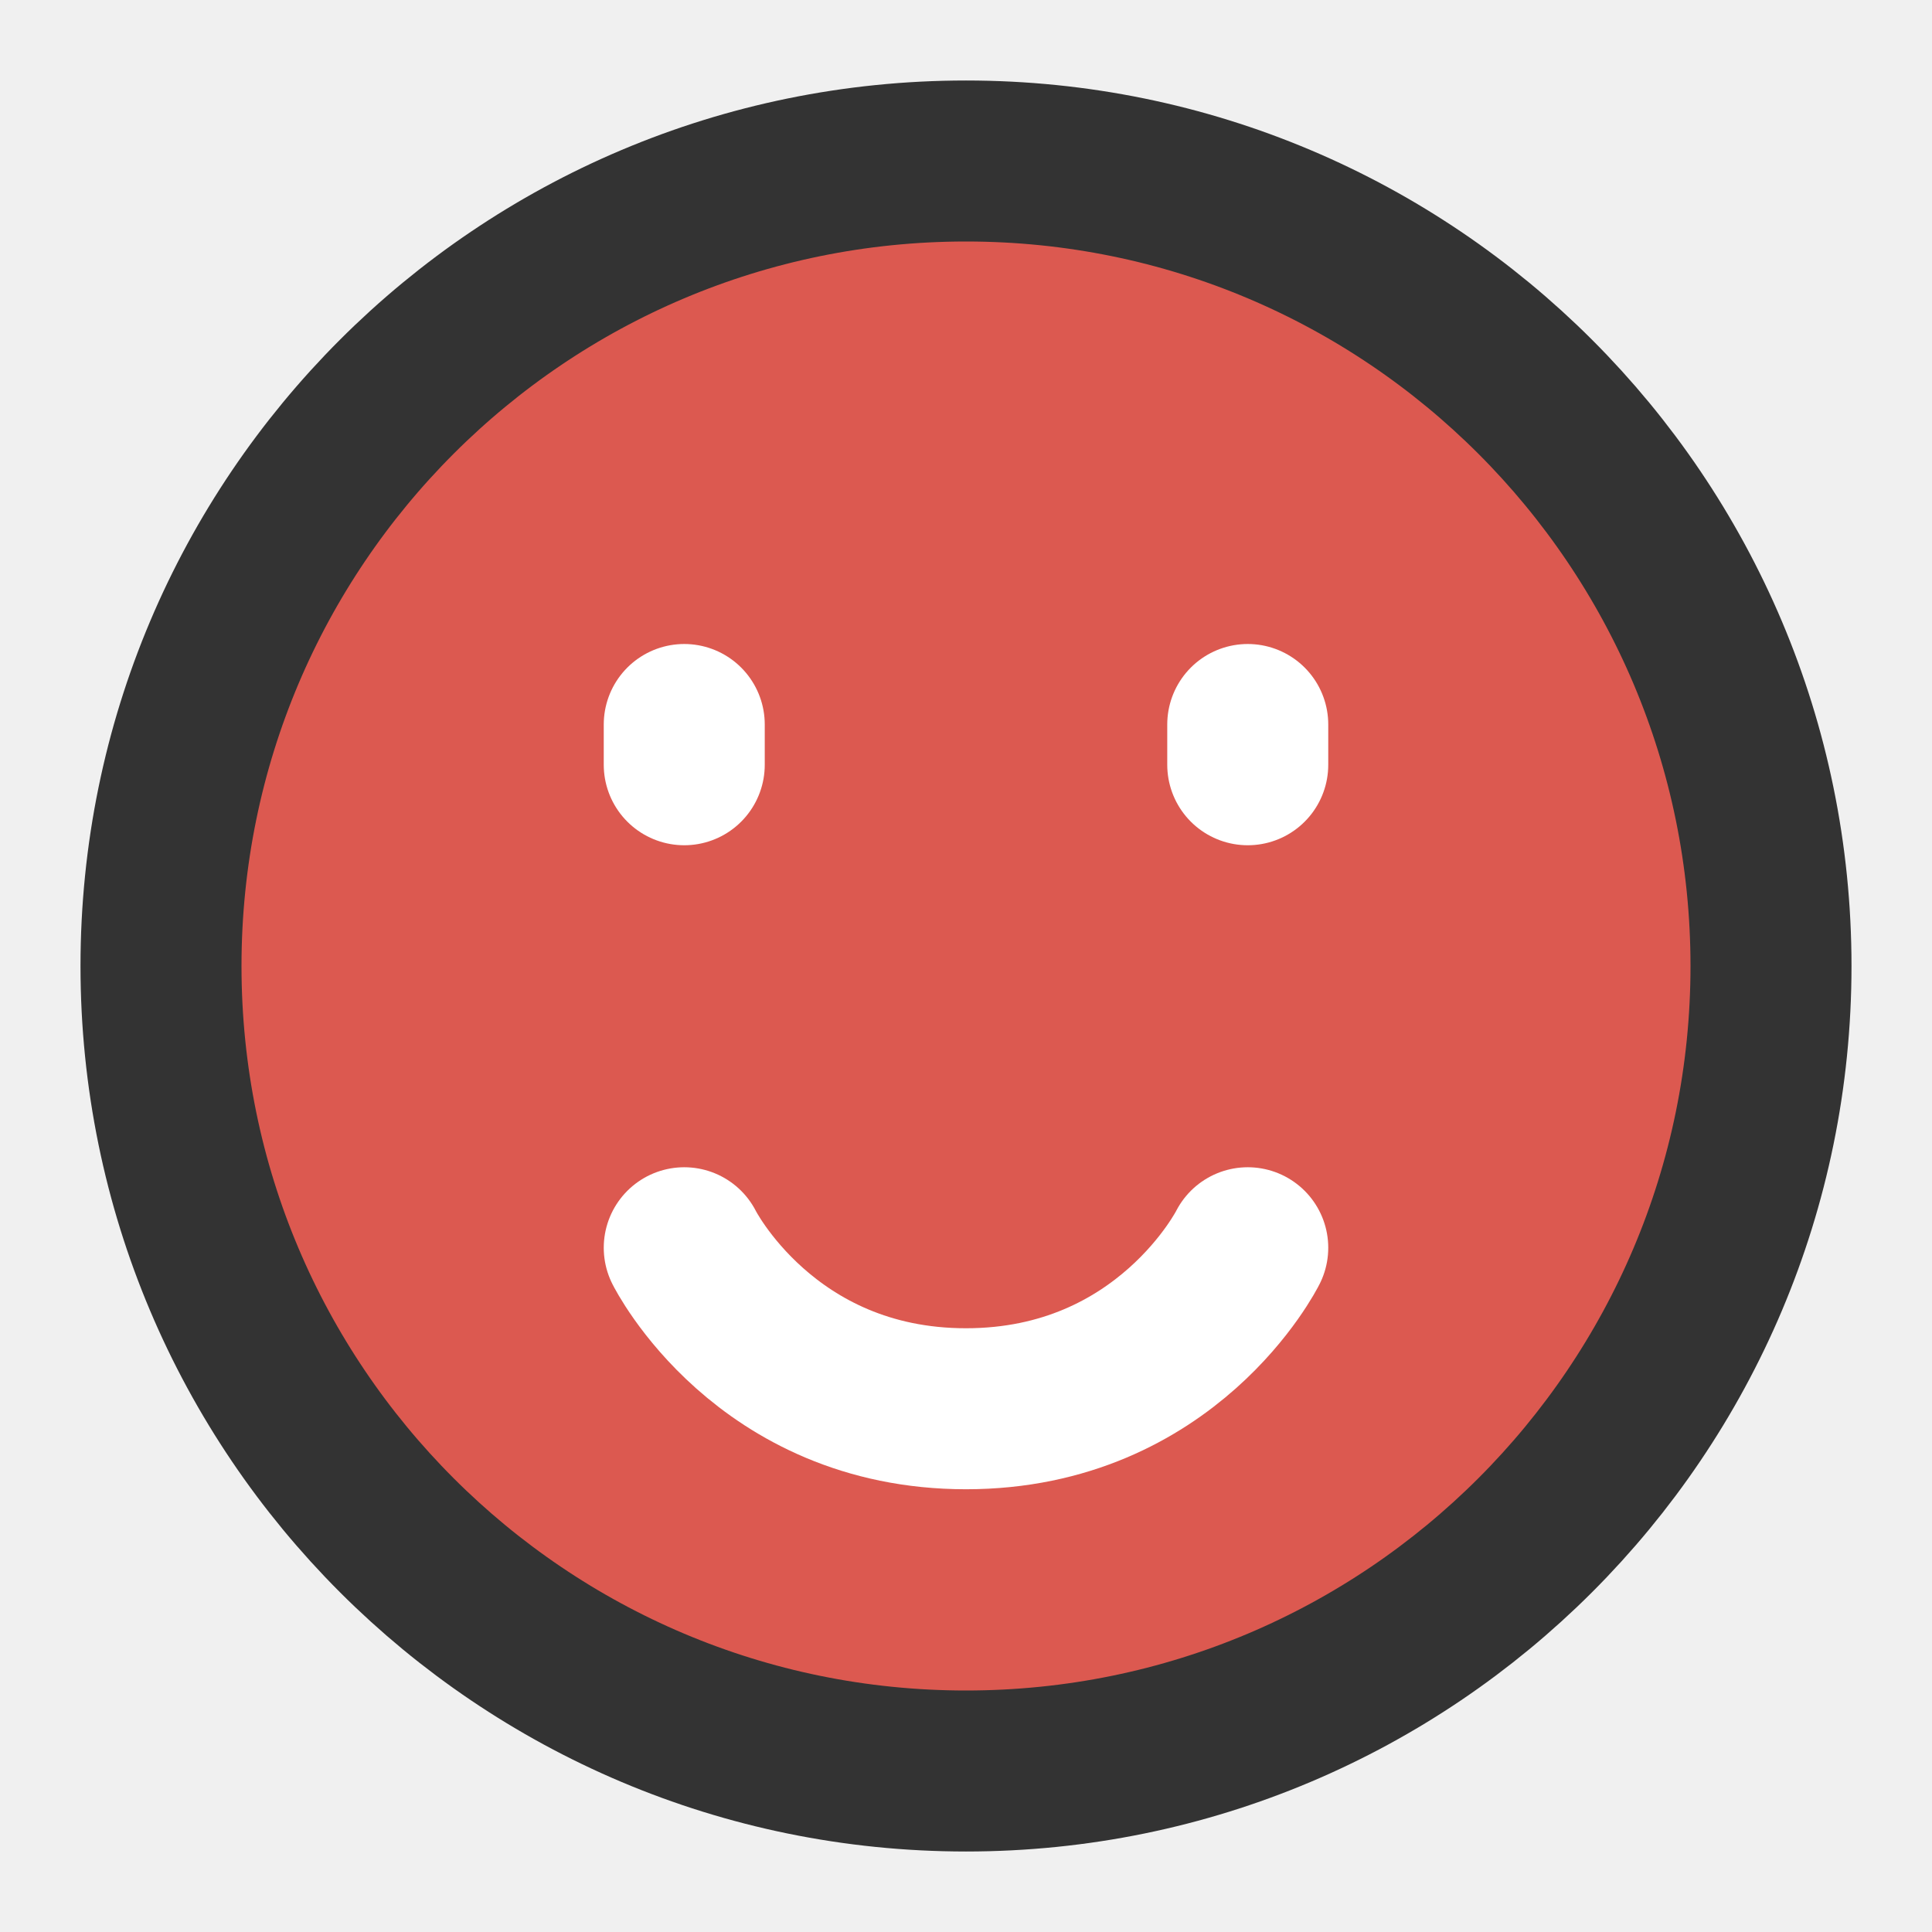
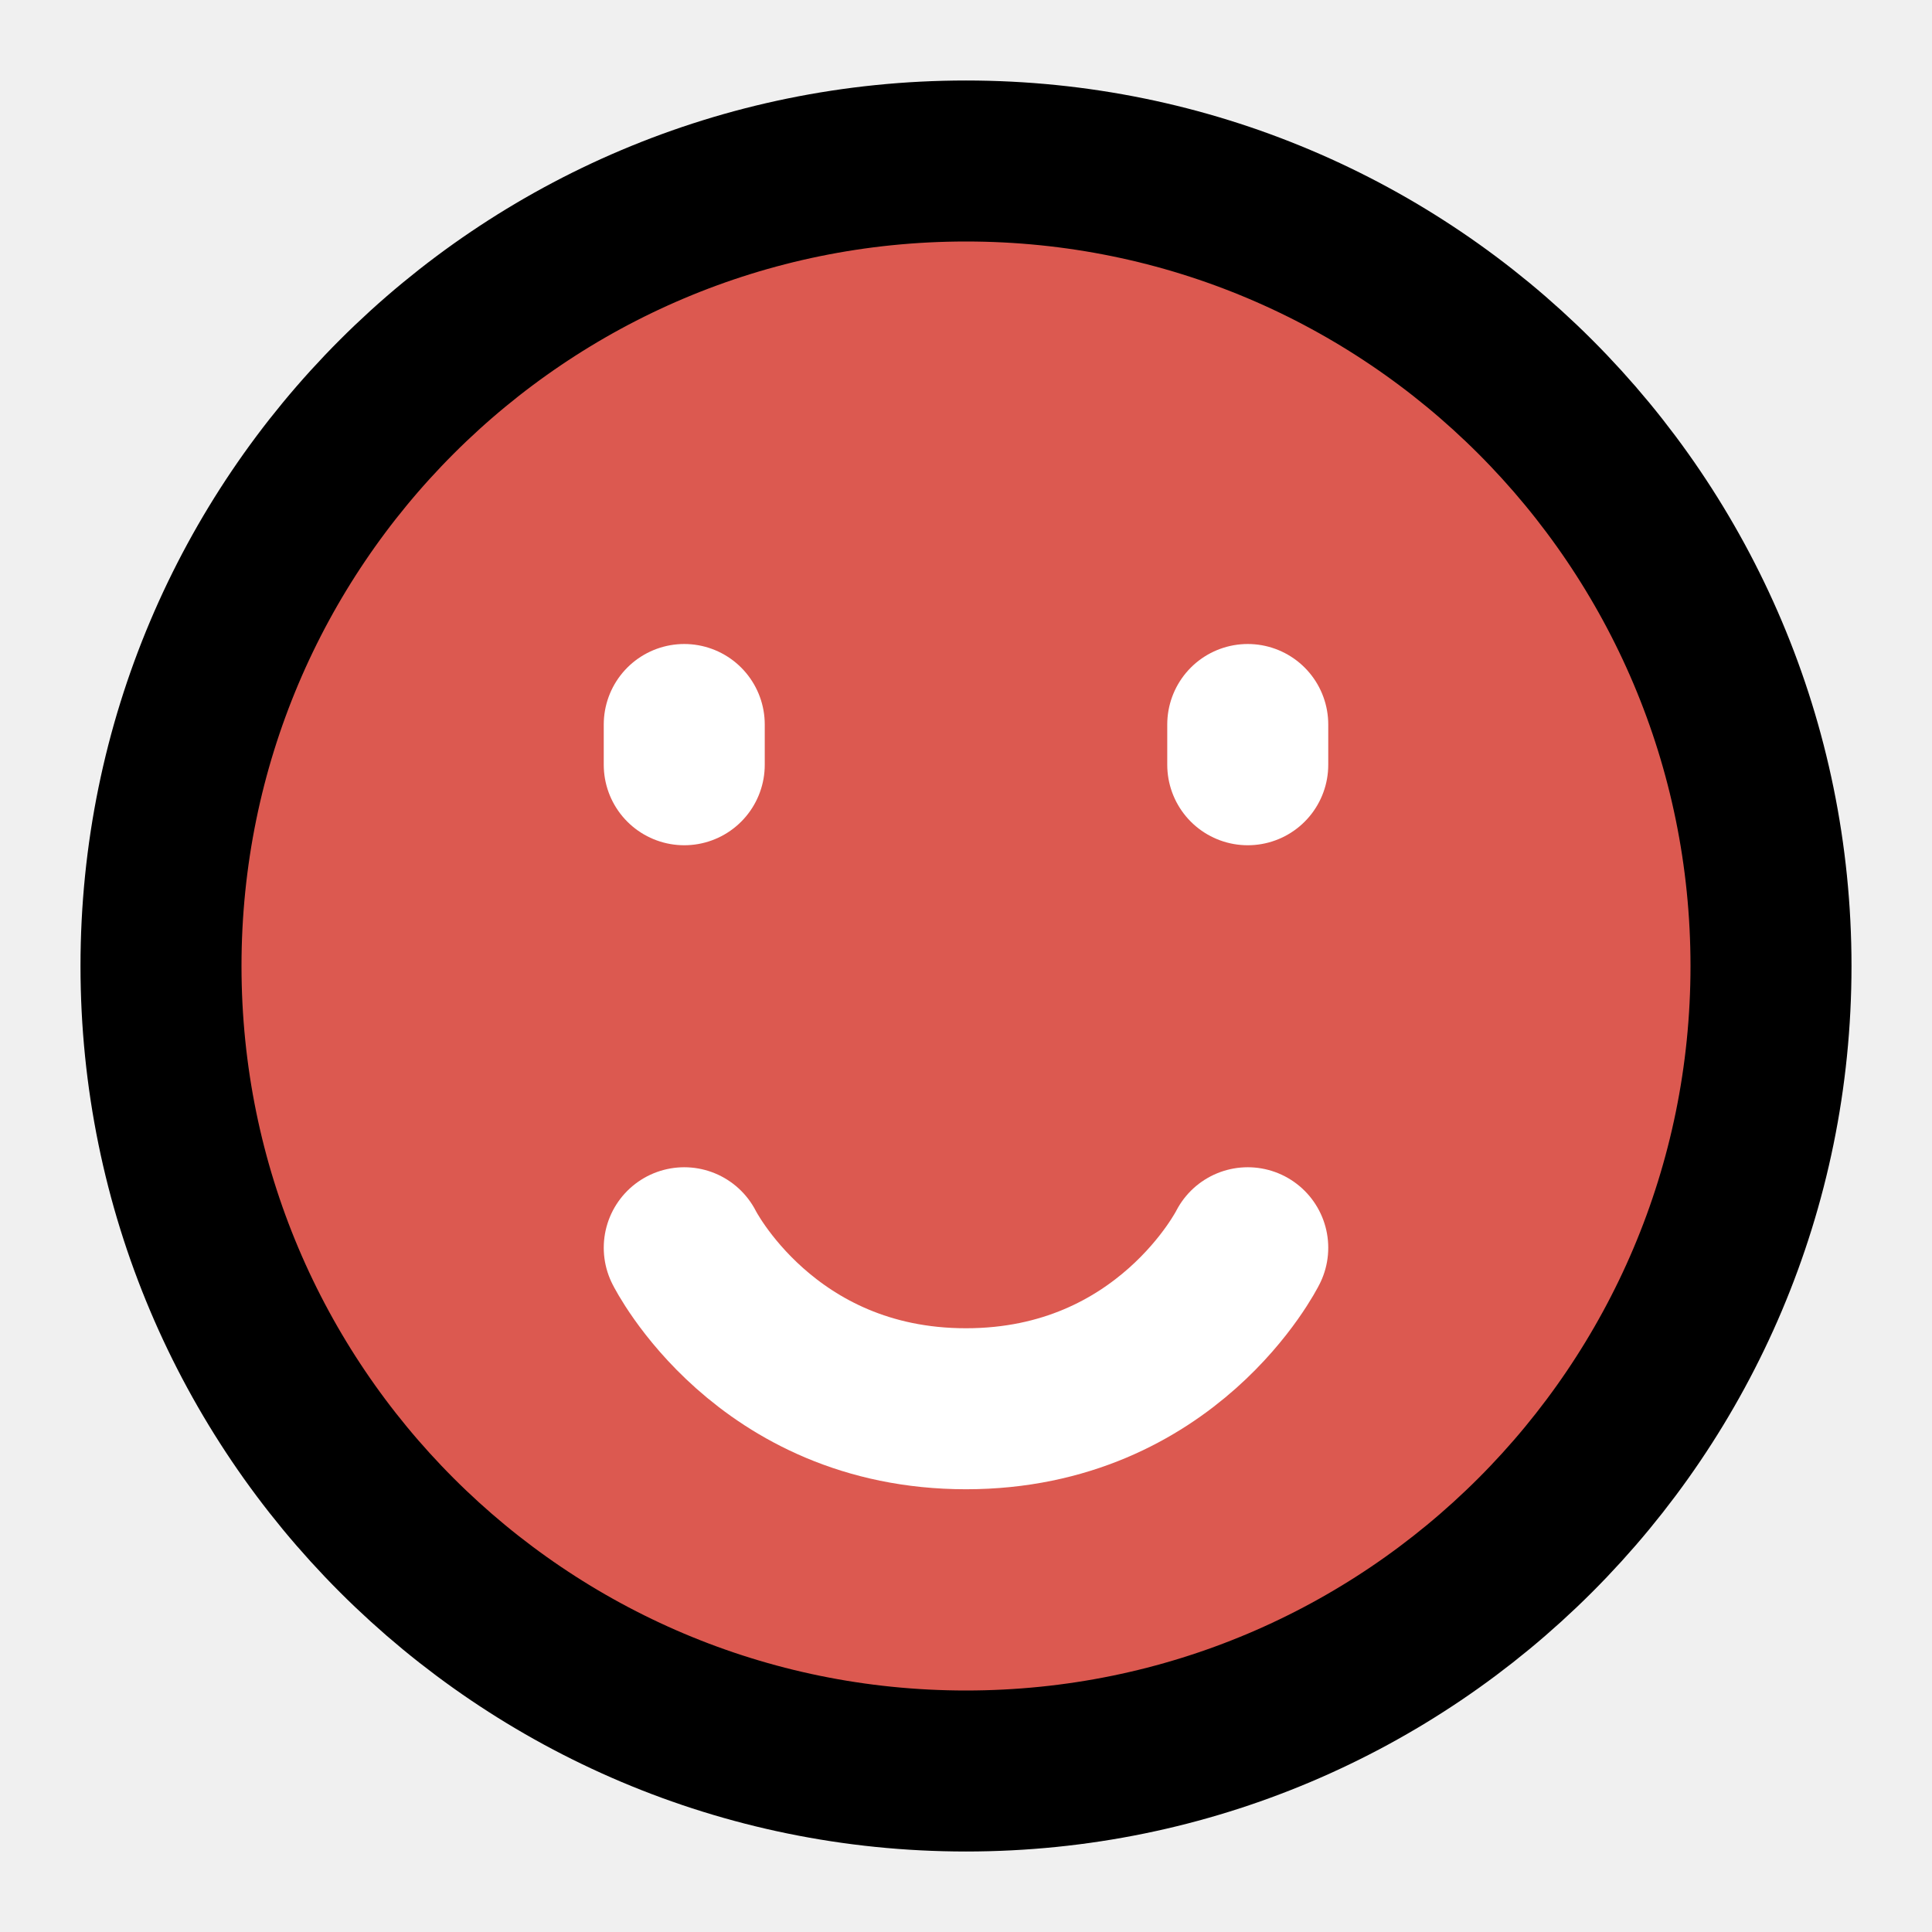
<svg xmlns="http://www.w3.org/2000/svg" width="1.3em" height="1.3em" viewBox="0 0 48 48" fill="none">
-   <path d="M24 44C35.046 44 44 35.046 44 24C44 12.954 35.046 4 24 4C12.954 4 4 12.954 4 24C4 35.046 12.954 44 24 44Z" fill="#DC5950" stroke="#333" stroke-width="4" stroke-linejoin="round" />
+   <path d="M24 44C35.046 44 44 35.046 44 24C44 12.954 35.046 4 24 4C12.954 4 4 12.954 4 24C4 35.046 12.954 44 24 44Z" fill="#DC5950" stroke="currentColor" stroke-width="4" stroke-linejoin="round" />
  <path d="M31 18V19" stroke="#FFF" stroke-width="4" stroke-linecap="round" stroke-linejoin="round" />
  <path d="M17 18V19" stroke="#FFF" stroke-width="4" stroke-linecap="round" stroke-linejoin="round" />
  <path d="M31 31C31 31 29 35 24 35C19 35 17 31 17 31" stroke="#FFF" stroke-width="4" stroke-linecap="round" stroke-linejoin="round" />
</svg>
